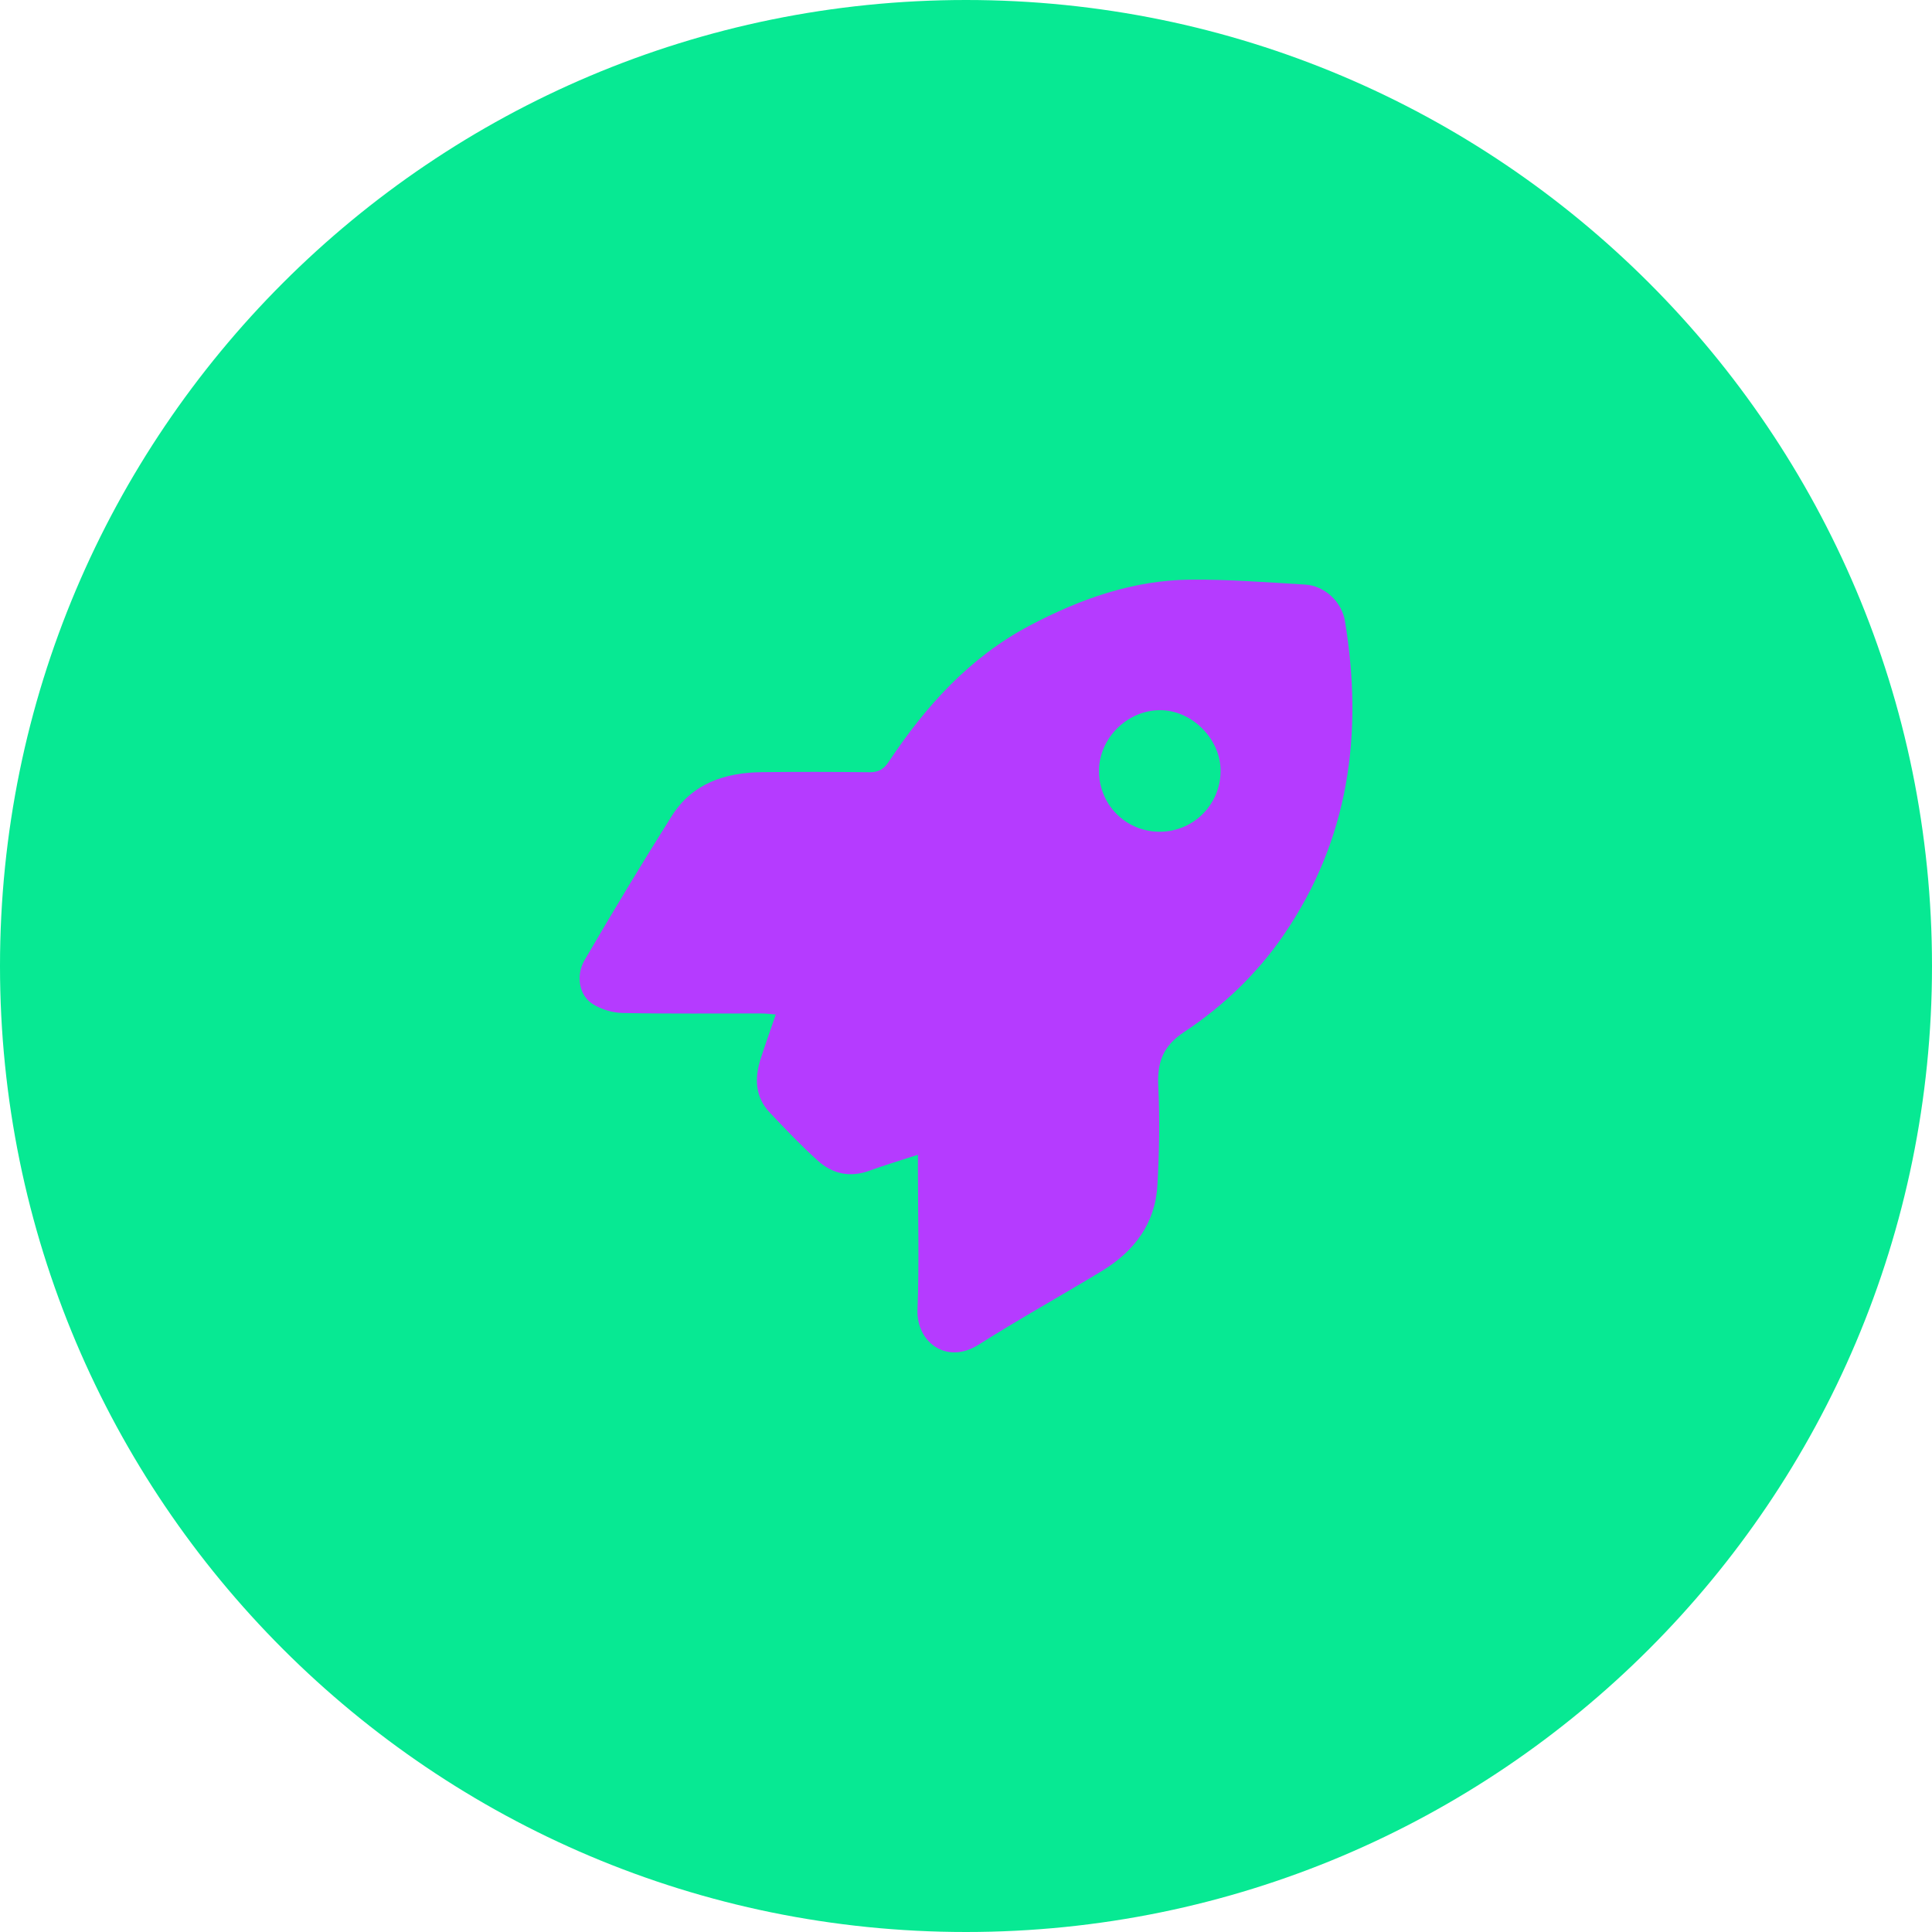
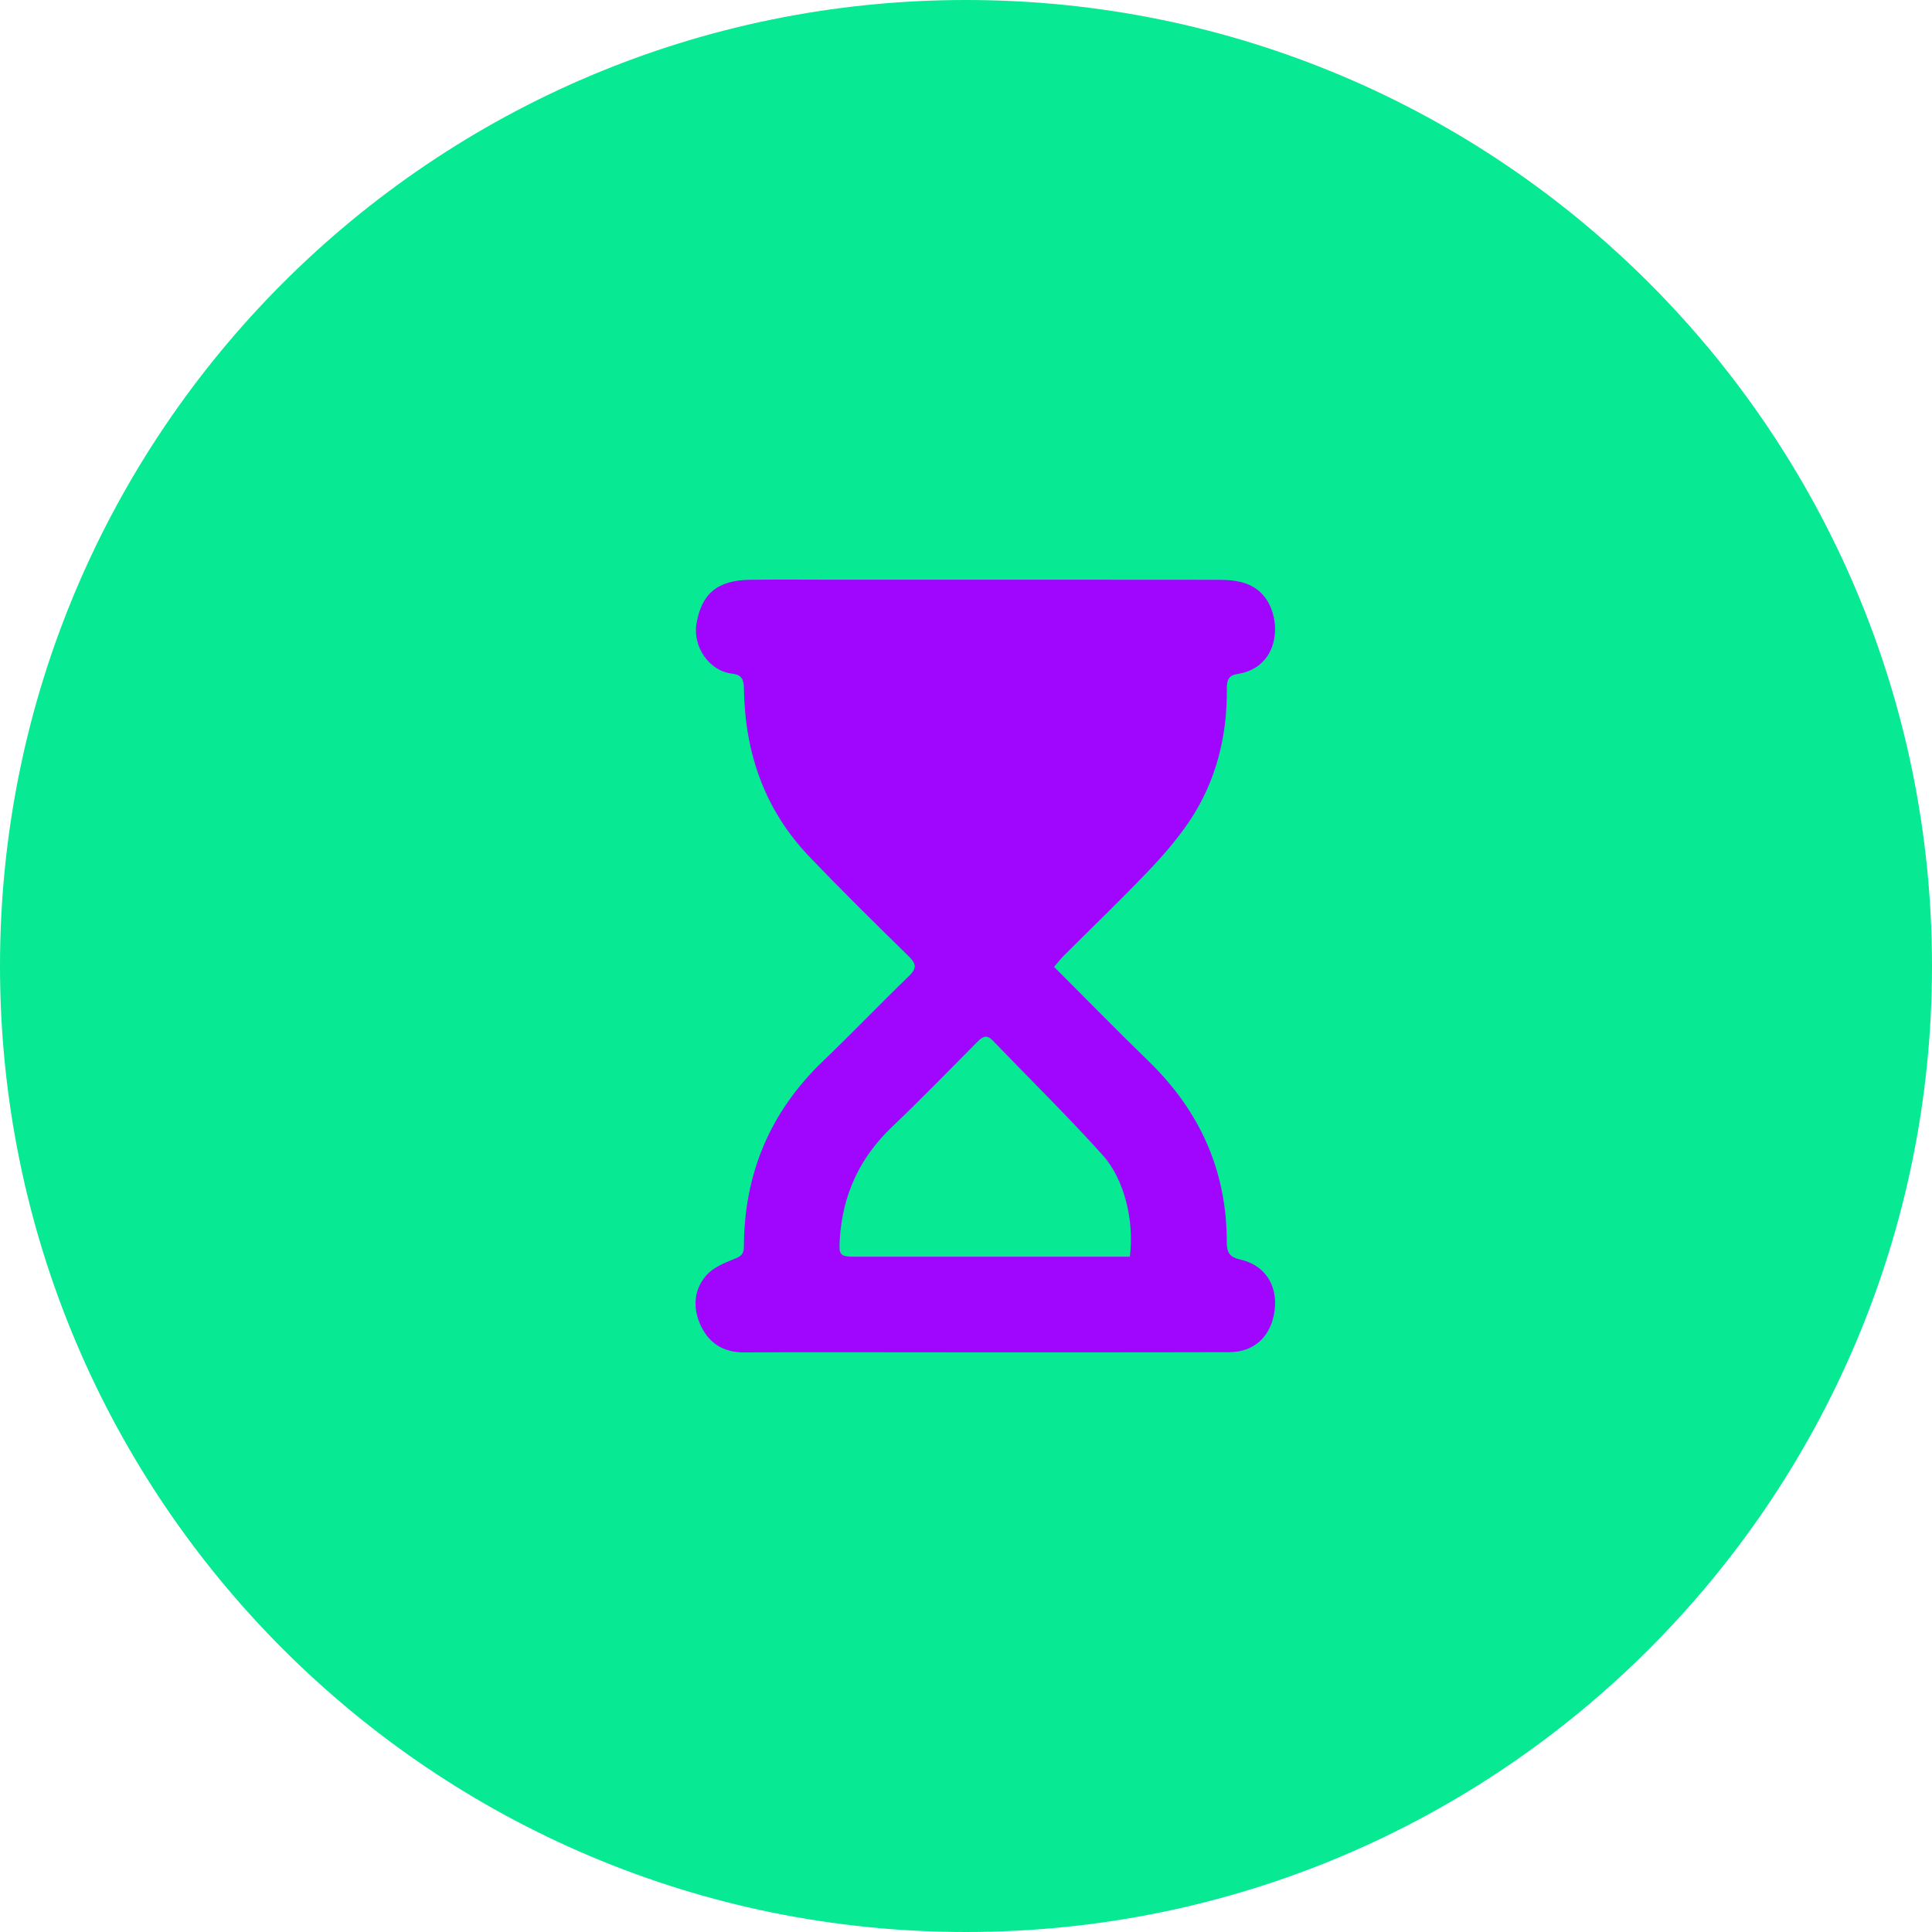
<svg xmlns="http://www.w3.org/2000/svg" width="50" height="50" viewBox="0 0 50 50" fill="none">
  <circle cx="25" cy="25" r="25" fill="#07E993" />
-   <path d="M23.757 29.884C23.288 30.038 22.891 30.155 22.502 30.297C22 30.481 21.545 30.382 21.165 30.039C20.731 29.647 20.327 29.221 19.925 28.798C19.536 28.389 19.525 27.9 19.688 27.393C19.806 27.028 19.935 26.667 20.077 26.255C19.925 26.243 19.818 26.228 19.71 26.228C18.512 26.226 17.312 26.24 16.114 26.216C15.848 26.211 15.552 26.122 15.329 25.977C14.989 25.757 14.894 25.25 15.131 24.844C15.862 23.591 16.61 22.347 17.384 21.12C17.919 20.269 18.769 19.994 19.724 19.983C20.652 19.973 21.581 19.975 22.509 19.985C22.733 19.987 22.873 19.907 22.995 19.722C23.955 18.277 25.097 17.007 26.648 16.19C27.947 15.503 29.326 15.013 30.815 15.001C31.802 14.993 32.791 15.071 33.778 15.129C34.278 15.158 34.725 15.569 34.808 16.078C35.286 18.984 34.914 21.733 33.216 24.205C32.53 25.203 31.651 26.043 30.648 26.706C30.082 27.081 29.946 27.504 29.977 28.127C30.018 28.973 30.002 29.824 29.954 30.669C29.899 31.669 29.35 32.386 28.52 32.891C27.46 33.535 26.374 34.136 25.327 34.8C24.492 35.33 23.713 34.728 23.745 33.898C23.79 32.696 23.756 31.49 23.756 30.285C23.756 30.174 23.756 30.063 23.756 29.883L23.757 29.884ZM31.589 19.96C31.596 19.126 30.846 18.374 30.013 18.379C29.177 18.384 28.455 19.096 28.442 19.929C28.43 20.803 29.11 21.509 29.982 21.525C30.863 21.542 31.58 20.843 31.589 19.961V19.96Z" fill="#B53BFF" />
+   <path d="M27.28 25.023C28.118 25.86 28.912 26.674 29.727 27.465C31.05 28.75 31.752 30.297 31.749 32.147C31.749 32.413 31.824 32.537 32.094 32.596C32.724 32.734 33.066 33.25 32.989 33.897C32.91 34.569 32.474 34.992 31.816 34.994C29.3 35.001 26.783 34.998 24.268 34.998C22.598 34.998 20.926 34.991 19.256 35C18.737 35.002 18.368 34.778 18.148 34.332C17.926 33.877 17.942 33.396 18.275 33.011C18.451 32.807 18.744 32.684 19.006 32.581C19.179 32.513 19.252 32.458 19.252 32.264C19.258 30.378 19.929 28.775 21.299 27.462C22.052 26.74 22.773 25.986 23.523 25.261C23.719 25.071 23.727 24.956 23.529 24.761C22.651 23.899 21.773 23.038 20.925 22.147C19.779 20.941 19.277 19.468 19.253 17.824C19.25 17.588 19.203 17.464 18.939 17.433C18.359 17.365 17.927 16.741 18.024 16.151C18.151 15.37 18.566 15.017 19.403 15.005C20.134 14.995 20.864 15.003 21.595 15.003C24.906 15.003 28.215 15 31.525 15.005C32.014 15.005 32.496 15.075 32.791 15.537C33.175 16.138 33.084 17.285 32.015 17.445C31.777 17.482 31.75 17.63 31.751 17.826C31.761 19.066 31.47 20.229 30.777 21.261C30.465 21.724 30.091 22.153 29.703 22.559C28.996 23.297 28.259 24.006 27.535 24.729C27.449 24.815 27.375 24.914 27.28 25.022V25.023ZM29.241 32.525C29.356 31.626 29.115 30.538 28.539 29.896C27.621 28.876 26.639 27.913 25.686 26.923C25.532 26.764 25.422 26.833 25.296 26.961C24.562 27.7 23.836 28.449 23.082 29.167C22.241 29.969 21.799 30.94 21.732 32.093C21.71 32.486 21.736 32.523 22.129 32.523C24.392 32.523 26.655 32.523 28.919 32.523H29.242L29.241 32.525Z" fill="#a005fe" />
</svg>
